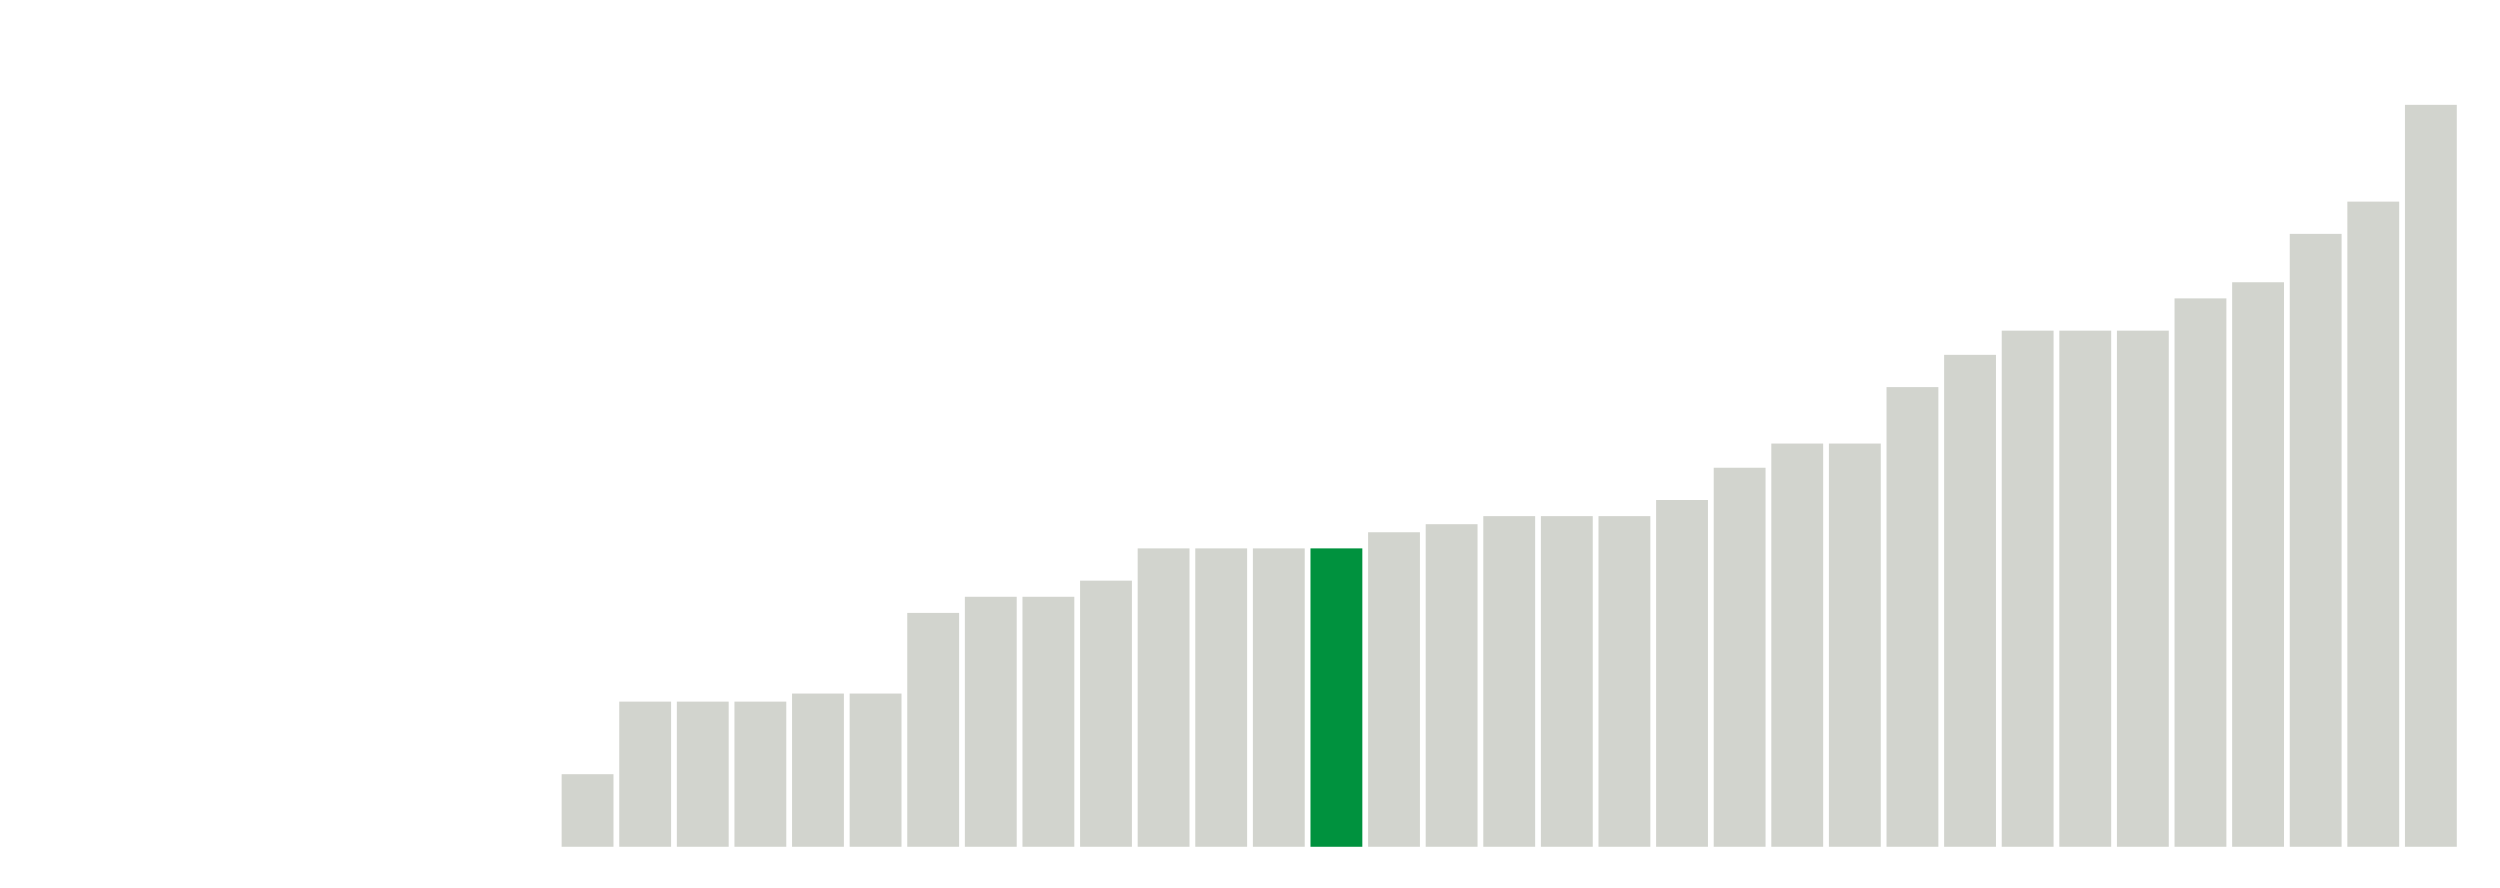
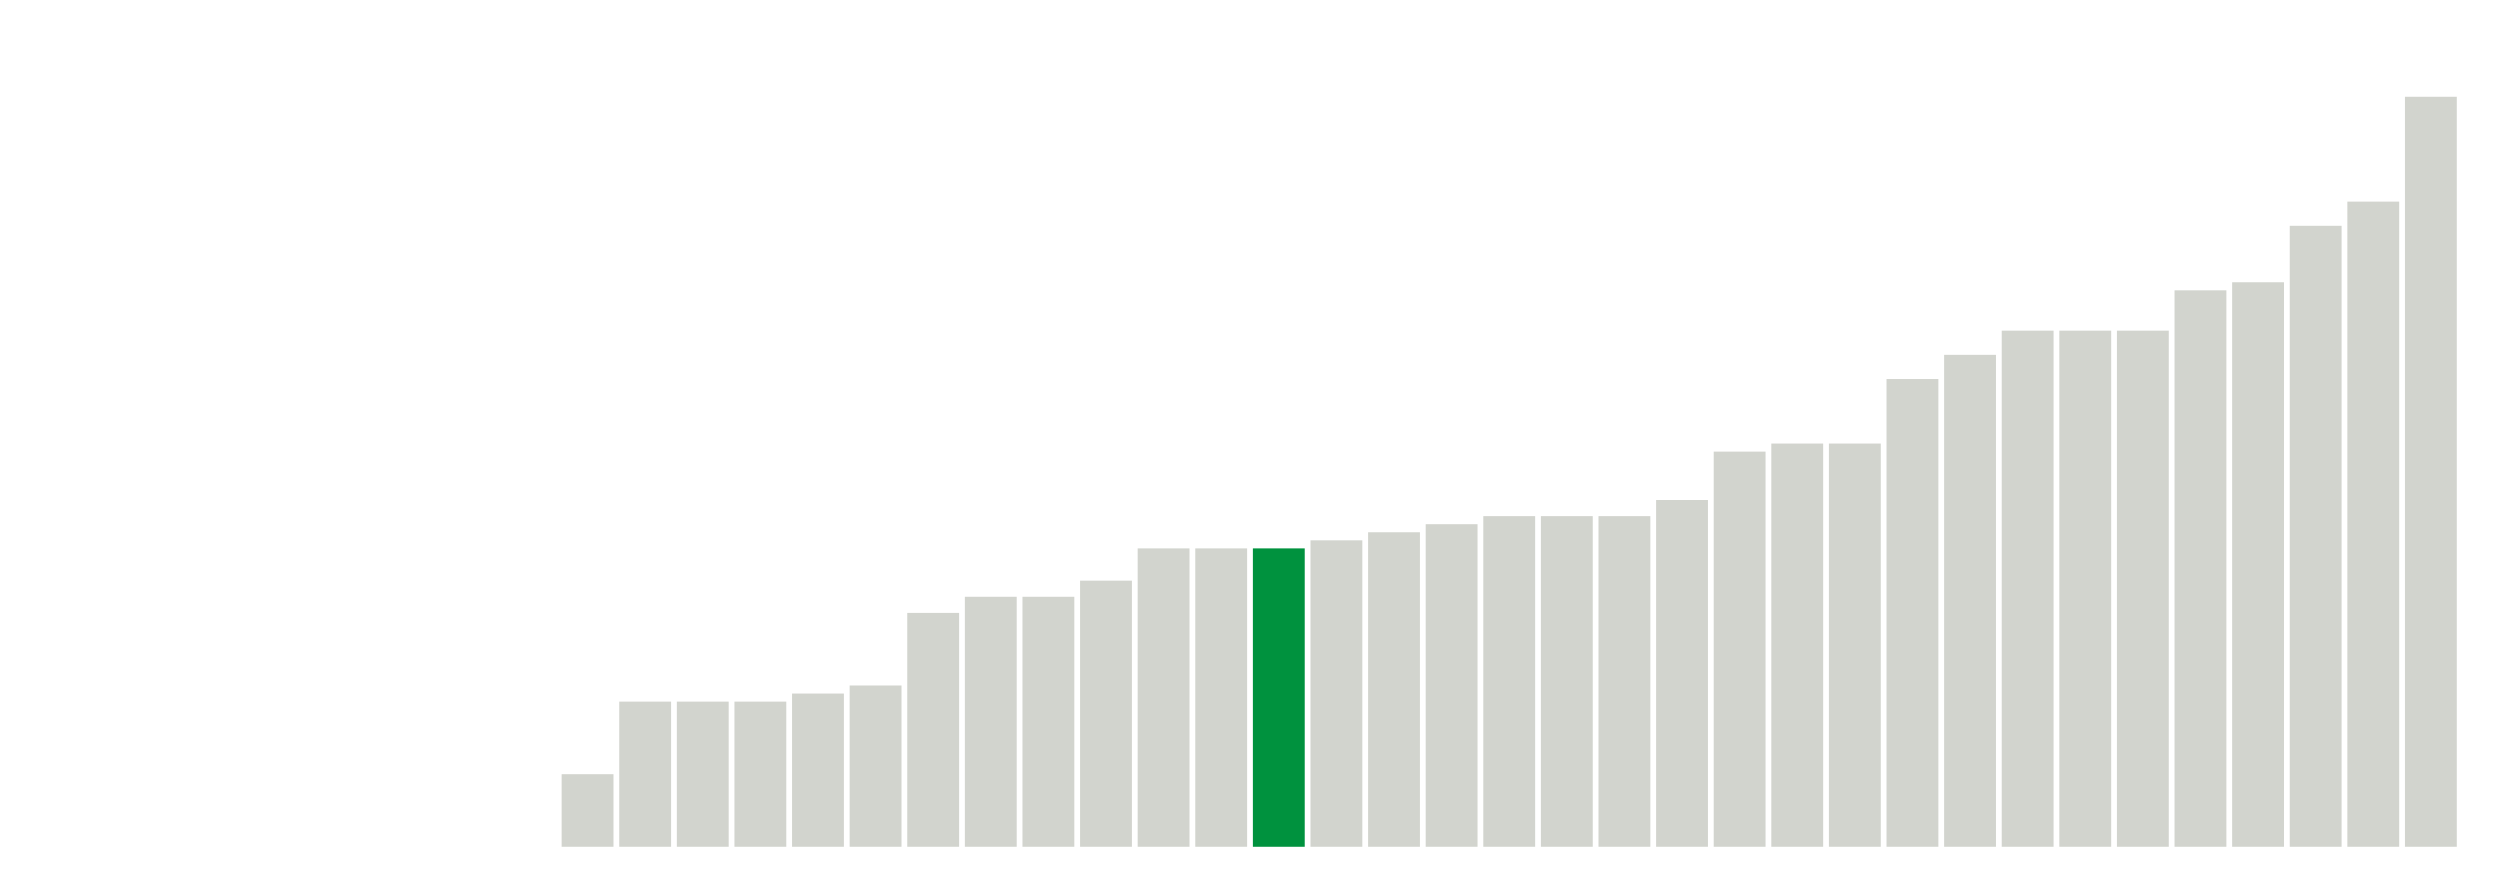
<svg xmlns="http://www.w3.org/2000/svg" version="1.1" class="marks" width="310" height="110">
  <g fill="none" stroke-miterlimit="10" transform="translate(5,5)">
    <g class="mark-group role-frame root" role="graphics-object" aria-roledescription="group mark container">
      <g transform="translate(0,0)">
        <path class="background" aria-hidden="true" d="M0,0h300v100h-300Z" stroke="#ddd" stroke-width="0" />
        <g>
          <g class="mark-rect role-mark marks" role="graphics-object" aria-roledescription="rect mark container">
            <path aria-label="neighborhood: Greenpoint; unmodified_data_value_geo_entity: 0.9" role="graphics-symbol" aria-roledescription="bar" d="M64.643,91h6.429v9h-6.429Z" fill="#D2D4CE" />
            <path aria-label="neighborhood: Chelsea - Clinton; unmodified_data_value_geo_entity: 1.8" role="graphics-symbol" aria-roledescription="bar" d="M71.786,82h6.429v18h-6.429Z" fill="#D2D4CE" />
            <path aria-label="neighborhood: Greenwich Village - SoHo; unmodified_data_value_geo_entity: 1.8" role="graphics-symbol" aria-roledescription="bar" d="M78.929,82h6.429v18h-6.429Z" fill="#D2D4CE" />
            <path aria-label="neighborhood: Flushing - Clearview; unmodified_data_value_geo_entity: 1.8" role="graphics-symbol" aria-roledescription="bar" d="M86.071,82h6.429v18h-6.429Z" fill="#D2D4CE" />
-             <path aria-label="neighborhood: Borough Park; unmodified_data_value_geo_entity: 1.9" role="graphics-symbol" aria-roledescription="bar" d="M93.214,81h6.429v19h-6.429Z" fill="#D2D4CE" />
-             <path aria-label="neighborhood: Ridgewood - Forest Hills; unmodified_data_value_geo_entity: 1.9" role="graphics-symbol" aria-roledescription="bar" d="M100.357,81h6.429v19h-6.429Z" fill="#D2D4CE" />
+             <path aria-label="neighborhood: Ridgewood - Forest Hills; unmodified_data_value_geo_entity: 1.9" role="graphics-symbol" aria-roledescription="bar" d="M93.214,81h6.429v19h-6.429Z" fill="#D2D4CE" />
+             <path aria-label="neighborhood: Borough Park; unmodified_data_value_geo_entity: 2" role="graphics-symbol" aria-roledescription="bar" d="M100.357,80h6.429v20h-6.429Z" fill="#D2D4CE" />
            <path aria-label="neighborhood: West Queens; unmodified_data_value_geo_entity: 2.9" role="graphics-symbol" aria-roledescription="bar" d="M107.5,71h6.429v29h-6.429Z" fill="#D2D4CE" />
            <path aria-label="neighborhood: Willowbrook; unmodified_data_value_geo_entity: 3.1" role="graphics-symbol" aria-roledescription="bar" d="M114.643,69h6.429v31h-6.429Z" fill="#D2D4CE" />
            <path aria-label="neighborhood: South Beach - Tottenville; unmodified_data_value_geo_entity: 3.1" role="graphics-symbol" aria-roledescription="bar" d="M121.786,69h6.429v31h-6.429Z" fill="#D2D4CE" />
            <path aria-label="neighborhood: Bensonhurst - Bay Ridge; unmodified_data_value_geo_entity: 3.3" role="graphics-symbol" aria-roledescription="bar" d="M128.929,67h6.429v33h-6.429Z" fill="#D2D4CE" />
-             <path aria-label="neighborhood: Downtown - Heights - Slope; unmodified_data_value_geo_entity: 3.7" role="graphics-symbol" aria-roledescription="bar" d="M136.071,63h6.429v37h-6.429Z" fill="#D2D4CE" />
-             <path aria-label="neighborhood: Upper East Side; unmodified_data_value_geo_entity: 3.7" role="graphics-symbol" aria-roledescription="bar" d="M143.214,63h6.429v37h-6.429Z" fill="#D2D4CE" />
-             <path aria-label="neighborhood: Gramercy Park - Murray Hill; unmodified_data_value_geo_entity: 3.7" role="graphics-symbol" aria-roledescription="bar" d="M150.357,63h6.429v37h-6.429Z" fill="#D2D4CE" />
-             <path aria-label="neighborhood: Rockaways; unmodified_data_value_geo_entity: 3.7" role="graphics-symbol" aria-roledescription="bar" d="M157.5,63h6.429v37h-6.429Z" fill="#00923E" />
+             <path aria-label="neighborhood: Upper East Side; unmodified_data_value_geo_entity: 3.7" role="graphics-symbol" aria-roledescription="bar" d="M136.071,63h6.429v37h-6.429Z" fill="#D2D4CE" />
+             <path aria-label="neighborhood: Gramercy Park - Murray Hill; unmodified_data_value_geo_entity: 3.7" role="graphics-symbol" aria-roledescription="bar" d="M143.214,63h6.429v37h-6.429Z" fill="#D2D4CE" />
+             <path aria-label="neighborhood: Rockaways; unmodified_data_value_geo_entity: 3.7" role="graphics-symbol" aria-roledescription="bar" d="M150.357,63h6.429v37h-6.429Z" fill="#00923E" />
+             <path aria-label="neighborhood: Downtown - Heights - Slope; unmodified_data_value_geo_entity: 3.8" role="graphics-symbol" aria-roledescription="bar" d="M157.5,62h6.429v38h-6.429Z" fill="#D2D4CE" />
            <path aria-label="neighborhood: Northeast Bronx; unmodified_data_value_geo_entity: 3.9" role="graphics-symbol" aria-roledescription="bar" d="M164.643,61h6.429v39h-6.429Z" fill="#D2D4CE" />
            <path aria-label="neighborhood: Southwest Queens; unmodified_data_value_geo_entity: 4" role="graphics-symbol" aria-roledescription="bar" d="M171.786,60h6.429v40h-6.429Z" fill="#D2D4CE" />
            <path aria-label="neighborhood: East Harlem; unmodified_data_value_geo_entity: 4.1" role="graphics-symbol" aria-roledescription="bar" d="M178.929,59h6.429v41h-6.429Z" fill="#D2D4CE" />
            <path aria-label="neighborhood: Union Square - Lower East Side; unmodified_data_value_geo_entity: 4.1" role="graphics-symbol" aria-roledescription="bar" d="M186.071,59h6.429v41h-6.429Z" fill="#D2D4CE" />
            <path aria-label="neighborhood: Lower Manhattan; unmodified_data_value_geo_entity: 4.1" role="graphics-symbol" aria-roledescription="bar" d="M193.214,59h6.429v41h-6.429Z" fill="#D2D4CE" />
            <path aria-label="neighborhood: Bedford Stuyvesant - Crown Heights; unmodified_data_value_geo_entity: 4.3" role="graphics-symbol" aria-roledescription="bar" d="M200.357,57h6.429v43h-6.429Z" fill="#D2D4CE" />
-             <path aria-label="neighborhood: Jamaica; unmodified_data_value_geo_entity: 4.7" role="graphics-symbol" aria-roledescription="bar" d="M207.5,53h6.429v47h-6.429Z" fill="#D2D4CE" />
+             <path aria-label="neighborhood: Jamaica; unmodified_data_value_geo_entity: 4.9" role="graphics-symbol" aria-roledescription="bar" d="M207.5,51h6.429v49h-6.429Z" fill="#D2D4CE" />
            <path aria-label="neighborhood: East Flatbush - Flatbush; unmodified_data_value_geo_entity: 5" role="graphics-symbol" aria-roledescription="bar" d="M214.643,50h6.429v50h-6.429Z" fill="#D2D4CE" />
            <path aria-label="neighborhood: Canarsie - Flatlands; unmodified_data_value_geo_entity: 5" role="graphics-symbol" aria-roledescription="bar" d="M221.786,50h6.429v50h-6.429Z" fill="#D2D4CE" />
-             <path aria-label="neighborhood: Washington Heights; unmodified_data_value_geo_entity: 5.7" role="graphics-symbol" aria-roledescription="bar" d="M228.929,43h6.429v57h-6.429Z" fill="#D2D4CE" />
+             <path aria-label="neighborhood: Washington Heights; unmodified_data_value_geo_entity: 5.8" role="graphics-symbol" aria-roledescription="bar" d="M228.929,42h6.429v58h-6.429Z" fill="#D2D4CE" />
            <path aria-label="neighborhood: Kingsbridge - Riverdale; unmodified_data_value_geo_entity: 6.1" role="graphics-symbol" aria-roledescription="bar" d="M236.071,39h6.429v61h-6.429Z" fill="#D2D4CE" />
            <path aria-label="neighborhood: Crotona -Tremont; unmodified_data_value_geo_entity: 6.4" role="graphics-symbol" aria-roledescription="bar" d="M243.214,36h6.429v64h-6.429Z" fill="#D2D4CE" />
            <path aria-label="neighborhood: High Bridge - Morrisania; unmodified_data_value_geo_entity: 6.4" role="graphics-symbol" aria-roledescription="bar" d="M250.357,36h6.429v64h-6.429Z" fill="#D2D4CE" />
            <path aria-label="neighborhood: Hunts Point - Mott Haven; unmodified_data_value_geo_entity: 6.4" role="graphics-symbol" aria-roledescription="bar" d="M257.5,36h6.429v64h-6.429Z" fill="#D2D4CE" />
-             <path aria-label="neighborhood: Fordham - Bronx Pk; unmodified_data_value_geo_entity: 6.8" role="graphics-symbol" aria-roledescription="bar" d="M264.643,32h6.429v68h-6.429Z" fill="#D2D4CE" />
+             <path aria-label="neighborhood: Fordham - Bronx Pk; unmodified_data_value_geo_entity: 6.9" role="graphics-symbol" aria-roledescription="bar" d="M264.643,31h6.429v69h-6.429Z" fill="#D2D4CE" />
            <path aria-label="neighborhood: East New York; unmodified_data_value_geo_entity: 7" role="graphics-symbol" aria-roledescription="bar" d="M271.786,30h6.429v70h-6.429Z" fill="#D2D4CE" />
-             <path aria-label="neighborhood: Pelham - Throgs Neck; unmodified_data_value_geo_entity: 7.6" role="graphics-symbol" aria-roledescription="bar" d="M278.929,24h6.429v76h-6.429Z" fill="#D2D4CE" />
+             <path aria-label="neighborhood: Pelham - Throgs Neck; unmodified_data_value_geo_entity: 7.7" role="graphics-symbol" aria-roledescription="bar" d="M278.929,23h6.429v77h-6.429Z" fill="#D2D4CE" />
            <path aria-label="neighborhood: Upper West Side; unmodified_data_value_geo_entity: 8" role="graphics-symbol" aria-roledescription="bar" d="M286.071,20h6.429v80h-6.429Z" fill="#D2D4CE" />
-             <path aria-label="neighborhood: Williamsburg - Bushwick; unmodified_data_value_geo_entity: 9.2" role="graphics-symbol" aria-roledescription="bar" d="M293.214,8h6.429v92h-6.429Z" fill="#D2D4CE" />
+             <path aria-label="neighborhood: Williamsburg - Bushwick; unmodified_data_value_geo_entity: 9.3" role="graphics-symbol" aria-roledescription="bar" d="M293.214,7h6.429v93h-6.429Z" fill="#D2D4CE" />
          </g>
        </g>
        <path class="foreground" aria-hidden="true" d="" display="none" />
      </g>
    </g>
  </g>
</svg>
